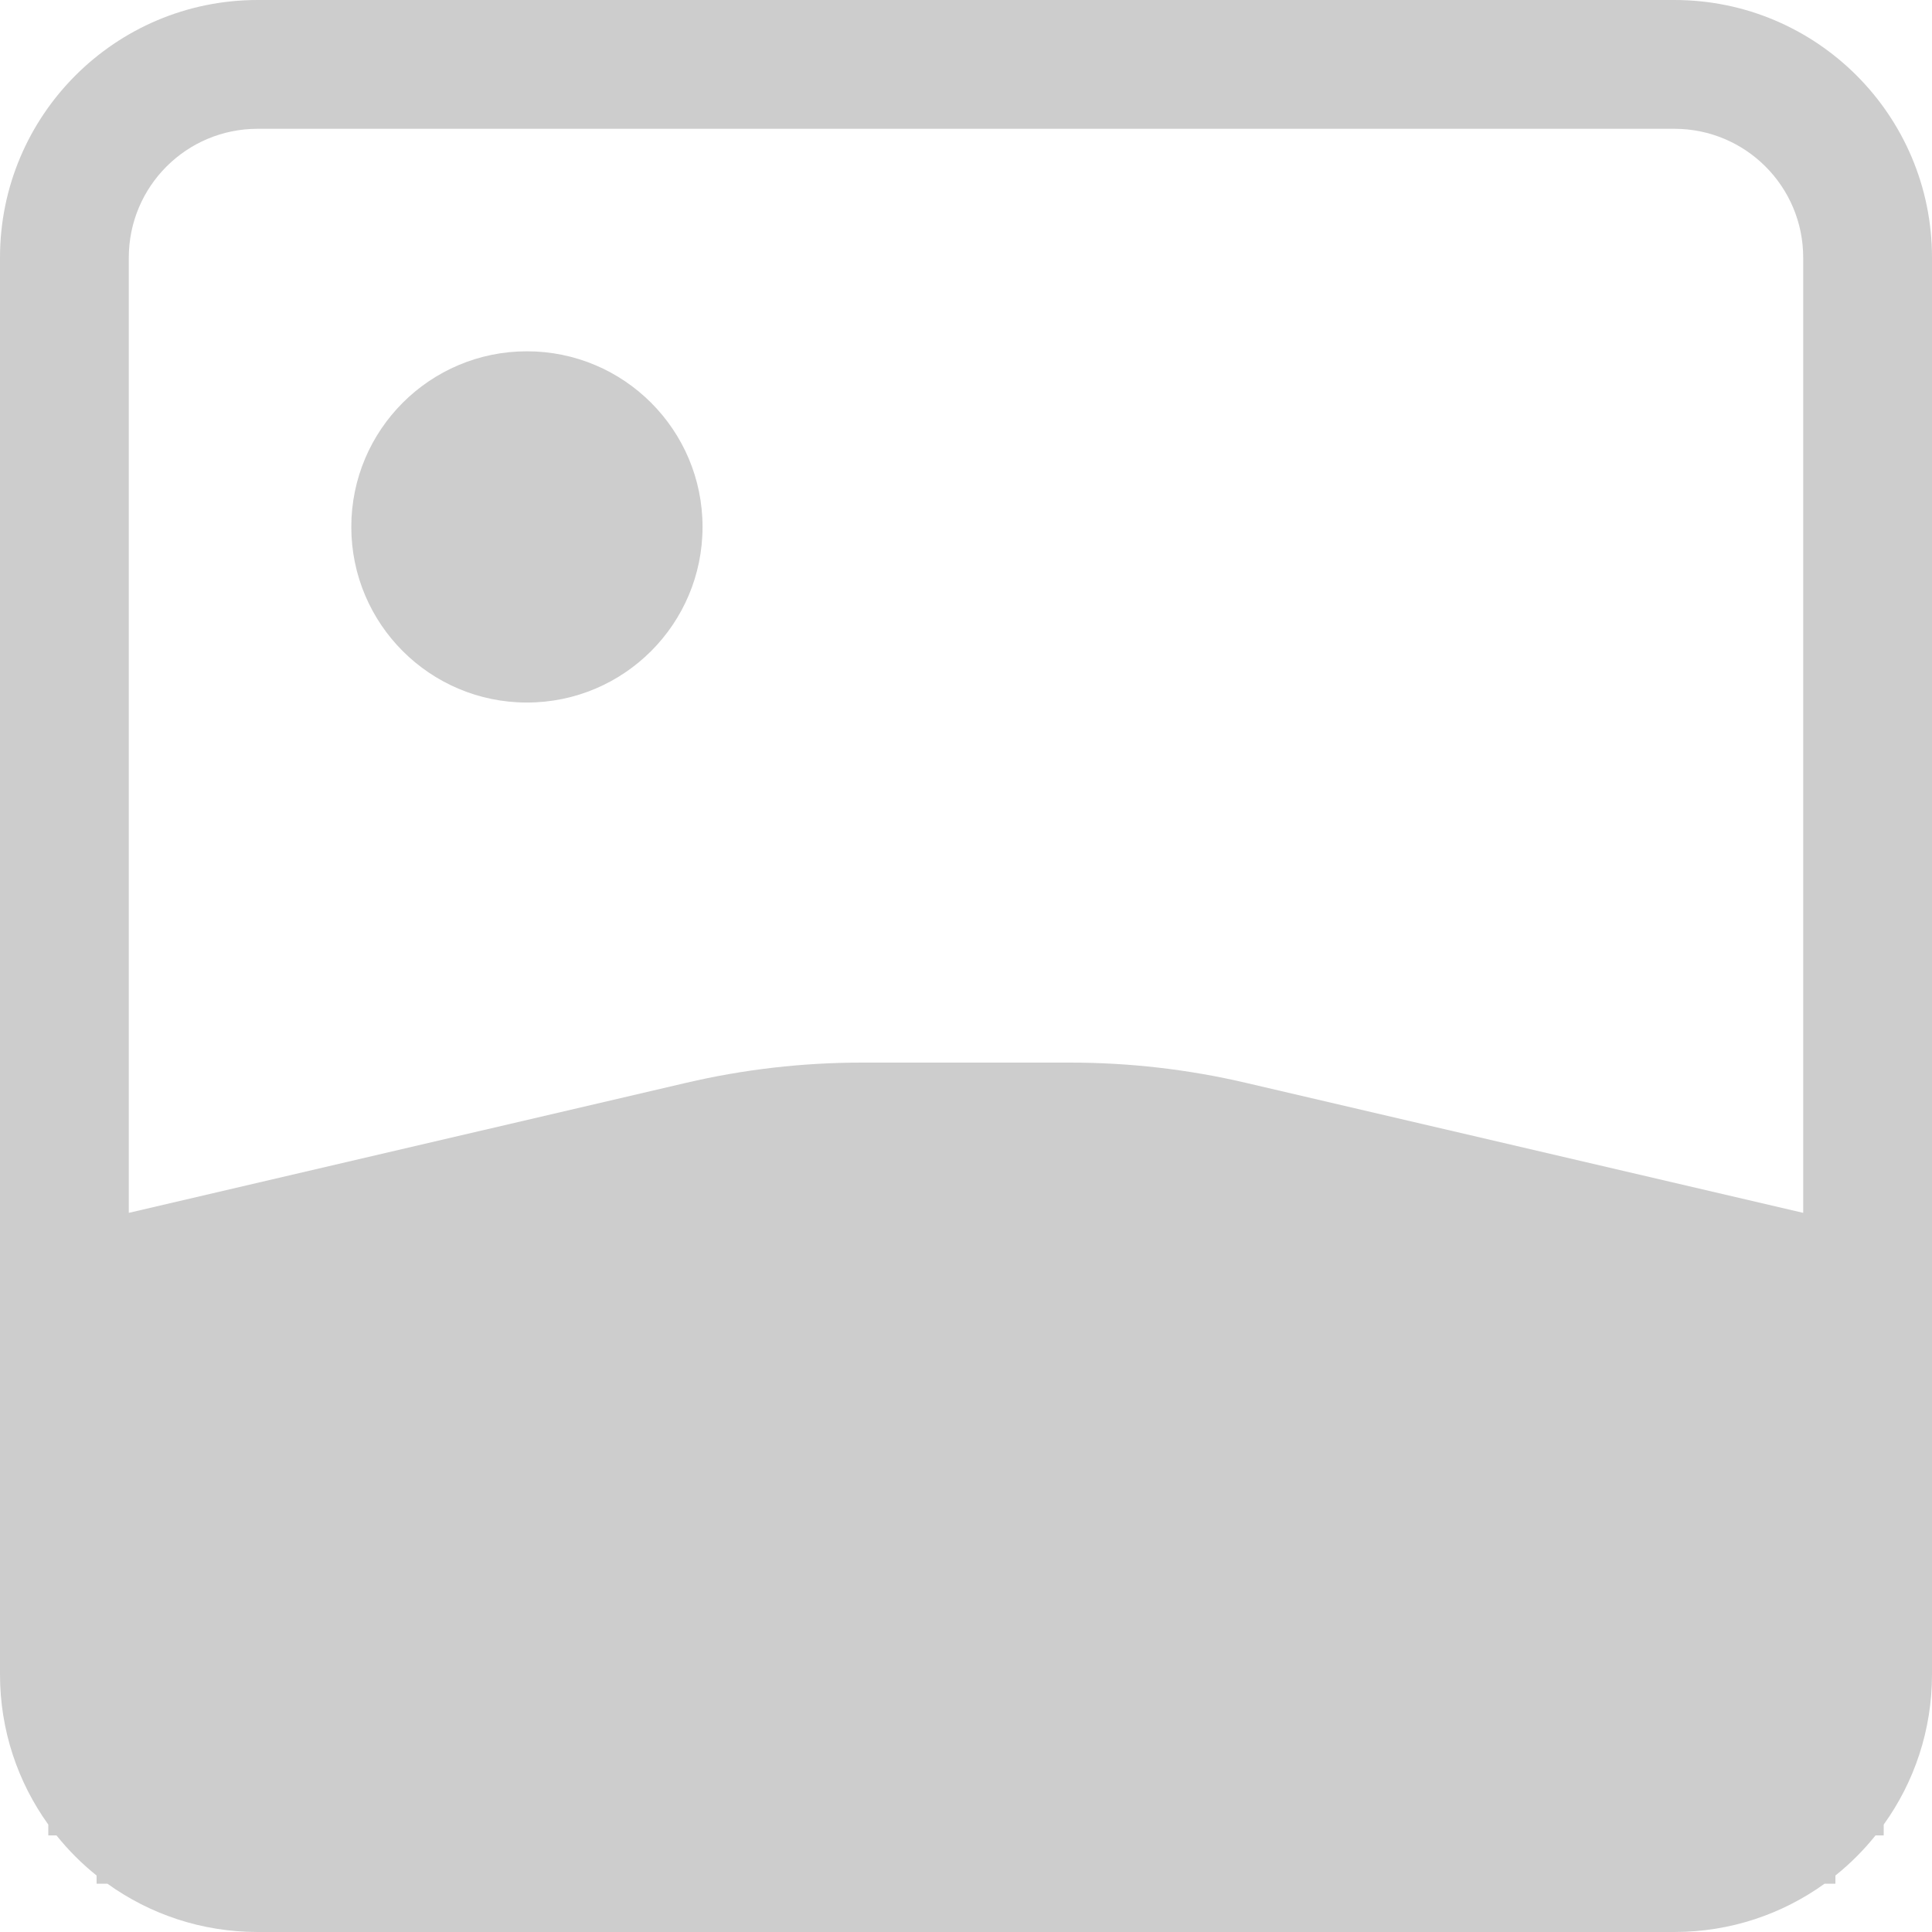
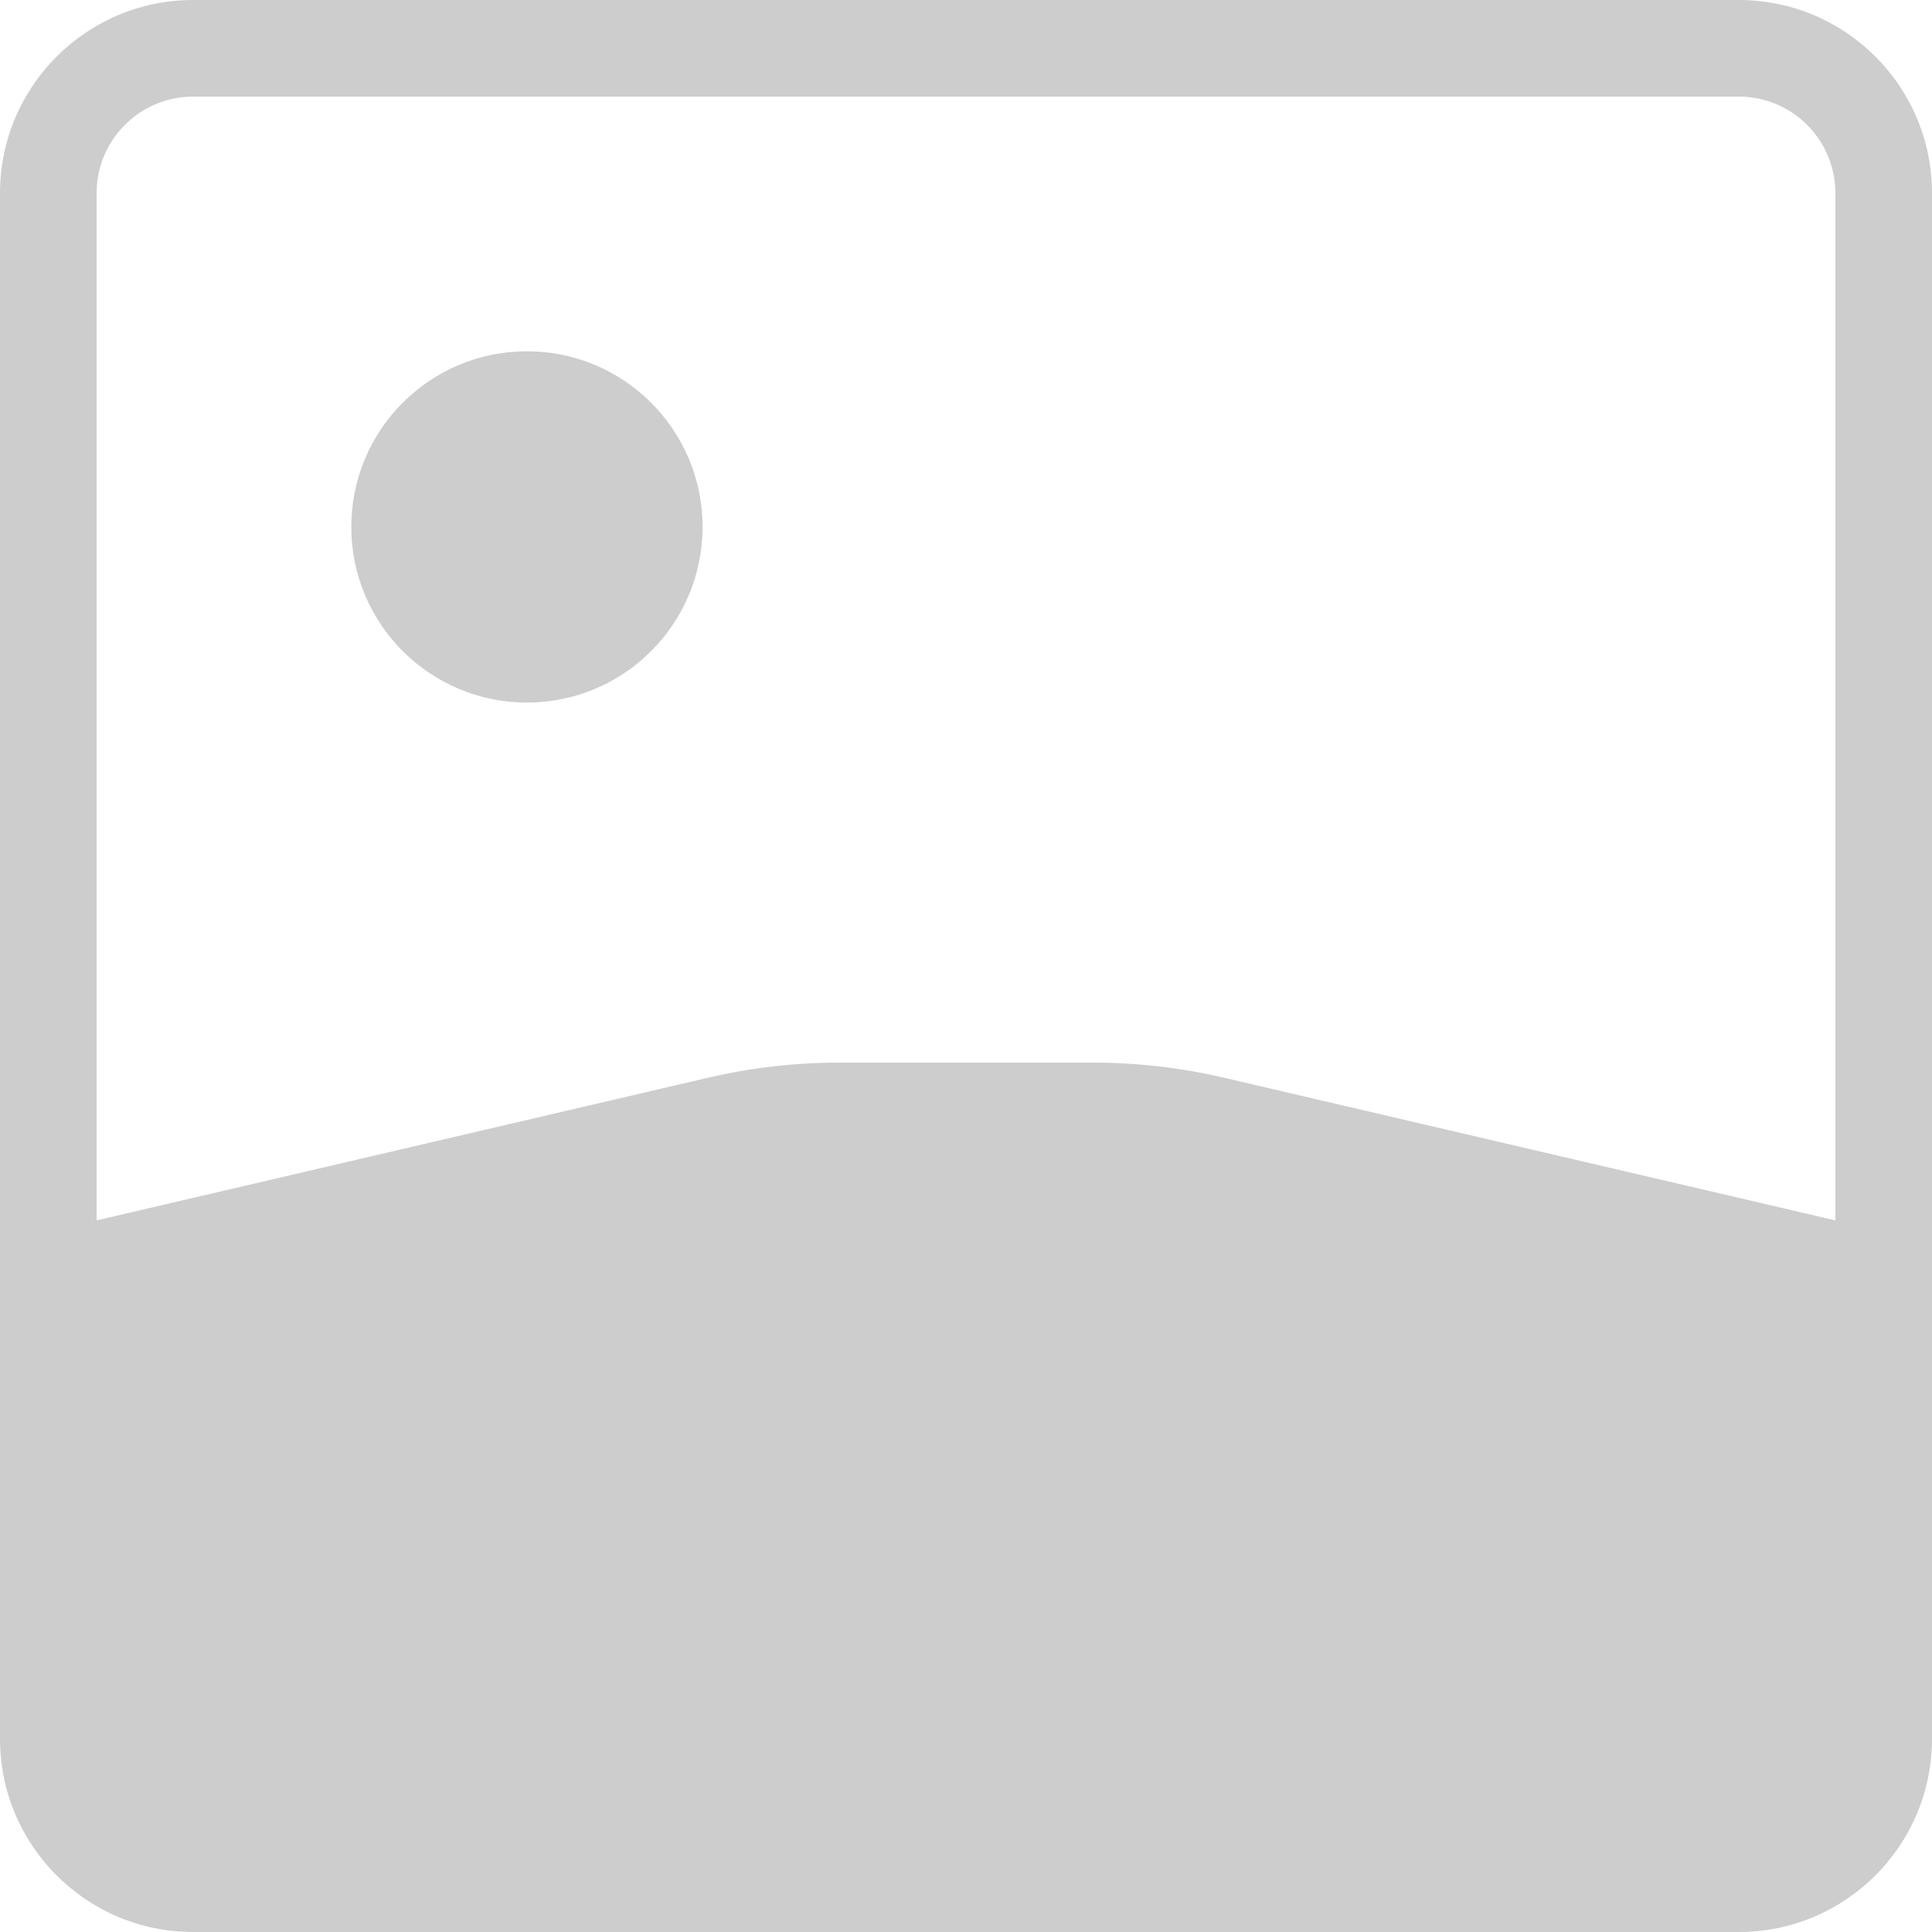
- <svg xmlns="http://www.w3.org/2000/svg" width="30" height="30" viewBox="0 0 30 30" fill="none">
-   <path fill-rule="evenodd" clip-rule="evenodd" d="M26 2H4C2.895 2 2 2.895 2 4V18.833L10.655 16.814C11.549 16.605 12.463 16.5 13.381 16.5H16.619C17.537 16.5 18.451 16.605 19.345 16.814L28 18.833V4C28 2.895 27.105 2 26 2ZM4 0C1.791 0 0 1.791 0 4V26C0 26.87 0.278 27.676 0.75 28.332V28.5H0.877C1.061 28.73 1.27 28.939 1.5 29.123V29.25H1.668C2.324 29.722 3.13 30 4 30H26C26.87 30 27.676 29.722 28.332 29.25H28.5V29.123C28.73 28.939 28.939 28.73 29.123 28.5H29.25V28.332C29.722 27.676 30 26.87 30 26V4C30 1.791 28.209 0 26 0H4ZM8.182 10.909C9.688 10.909 10.909 9.688 10.909 8.182C10.909 6.676 9.688 5.455 8.182 5.455C6.676 5.455 5.455 6.676 5.455 8.182C5.455 9.688 6.676 10.909 8.182 10.909Z" fill="#CDCDCD" />
+ <svg xmlns="http://www.w3.org/2000/svg" width="40" height="40" viewBox="0 0 40 40" fill="none">
+   <path fill-rule="evenodd" clip-rule="evenodd" d="M36 2H4C2.895 2 2 2.895 2 4V25.267L14.655 22.314C15.549 22.105 16.463 22 17.381 22H22.619C23.537 22 24.451 22.105 25.345 22.314L38 25.267V4C38 2.895 37.105 2 36 2ZM4 0C1.791 0 0 1.791 0 4V36C0 38.209 1.791 40 4 40H36C38.209 40 40 38.209 40 36V4C40 1.791 38.209 0 36 0H4ZM10.909 14.546C12.917 14.546 14.546 12.917 14.546 10.909C14.546 8.901 12.917 7.273 10.909 7.273C8.901 7.273 7.273 8.901 7.273 10.909C7.273 12.917 8.901 14.546 10.909 14.546Z" fill="#CDCDCD" />
</svg>
